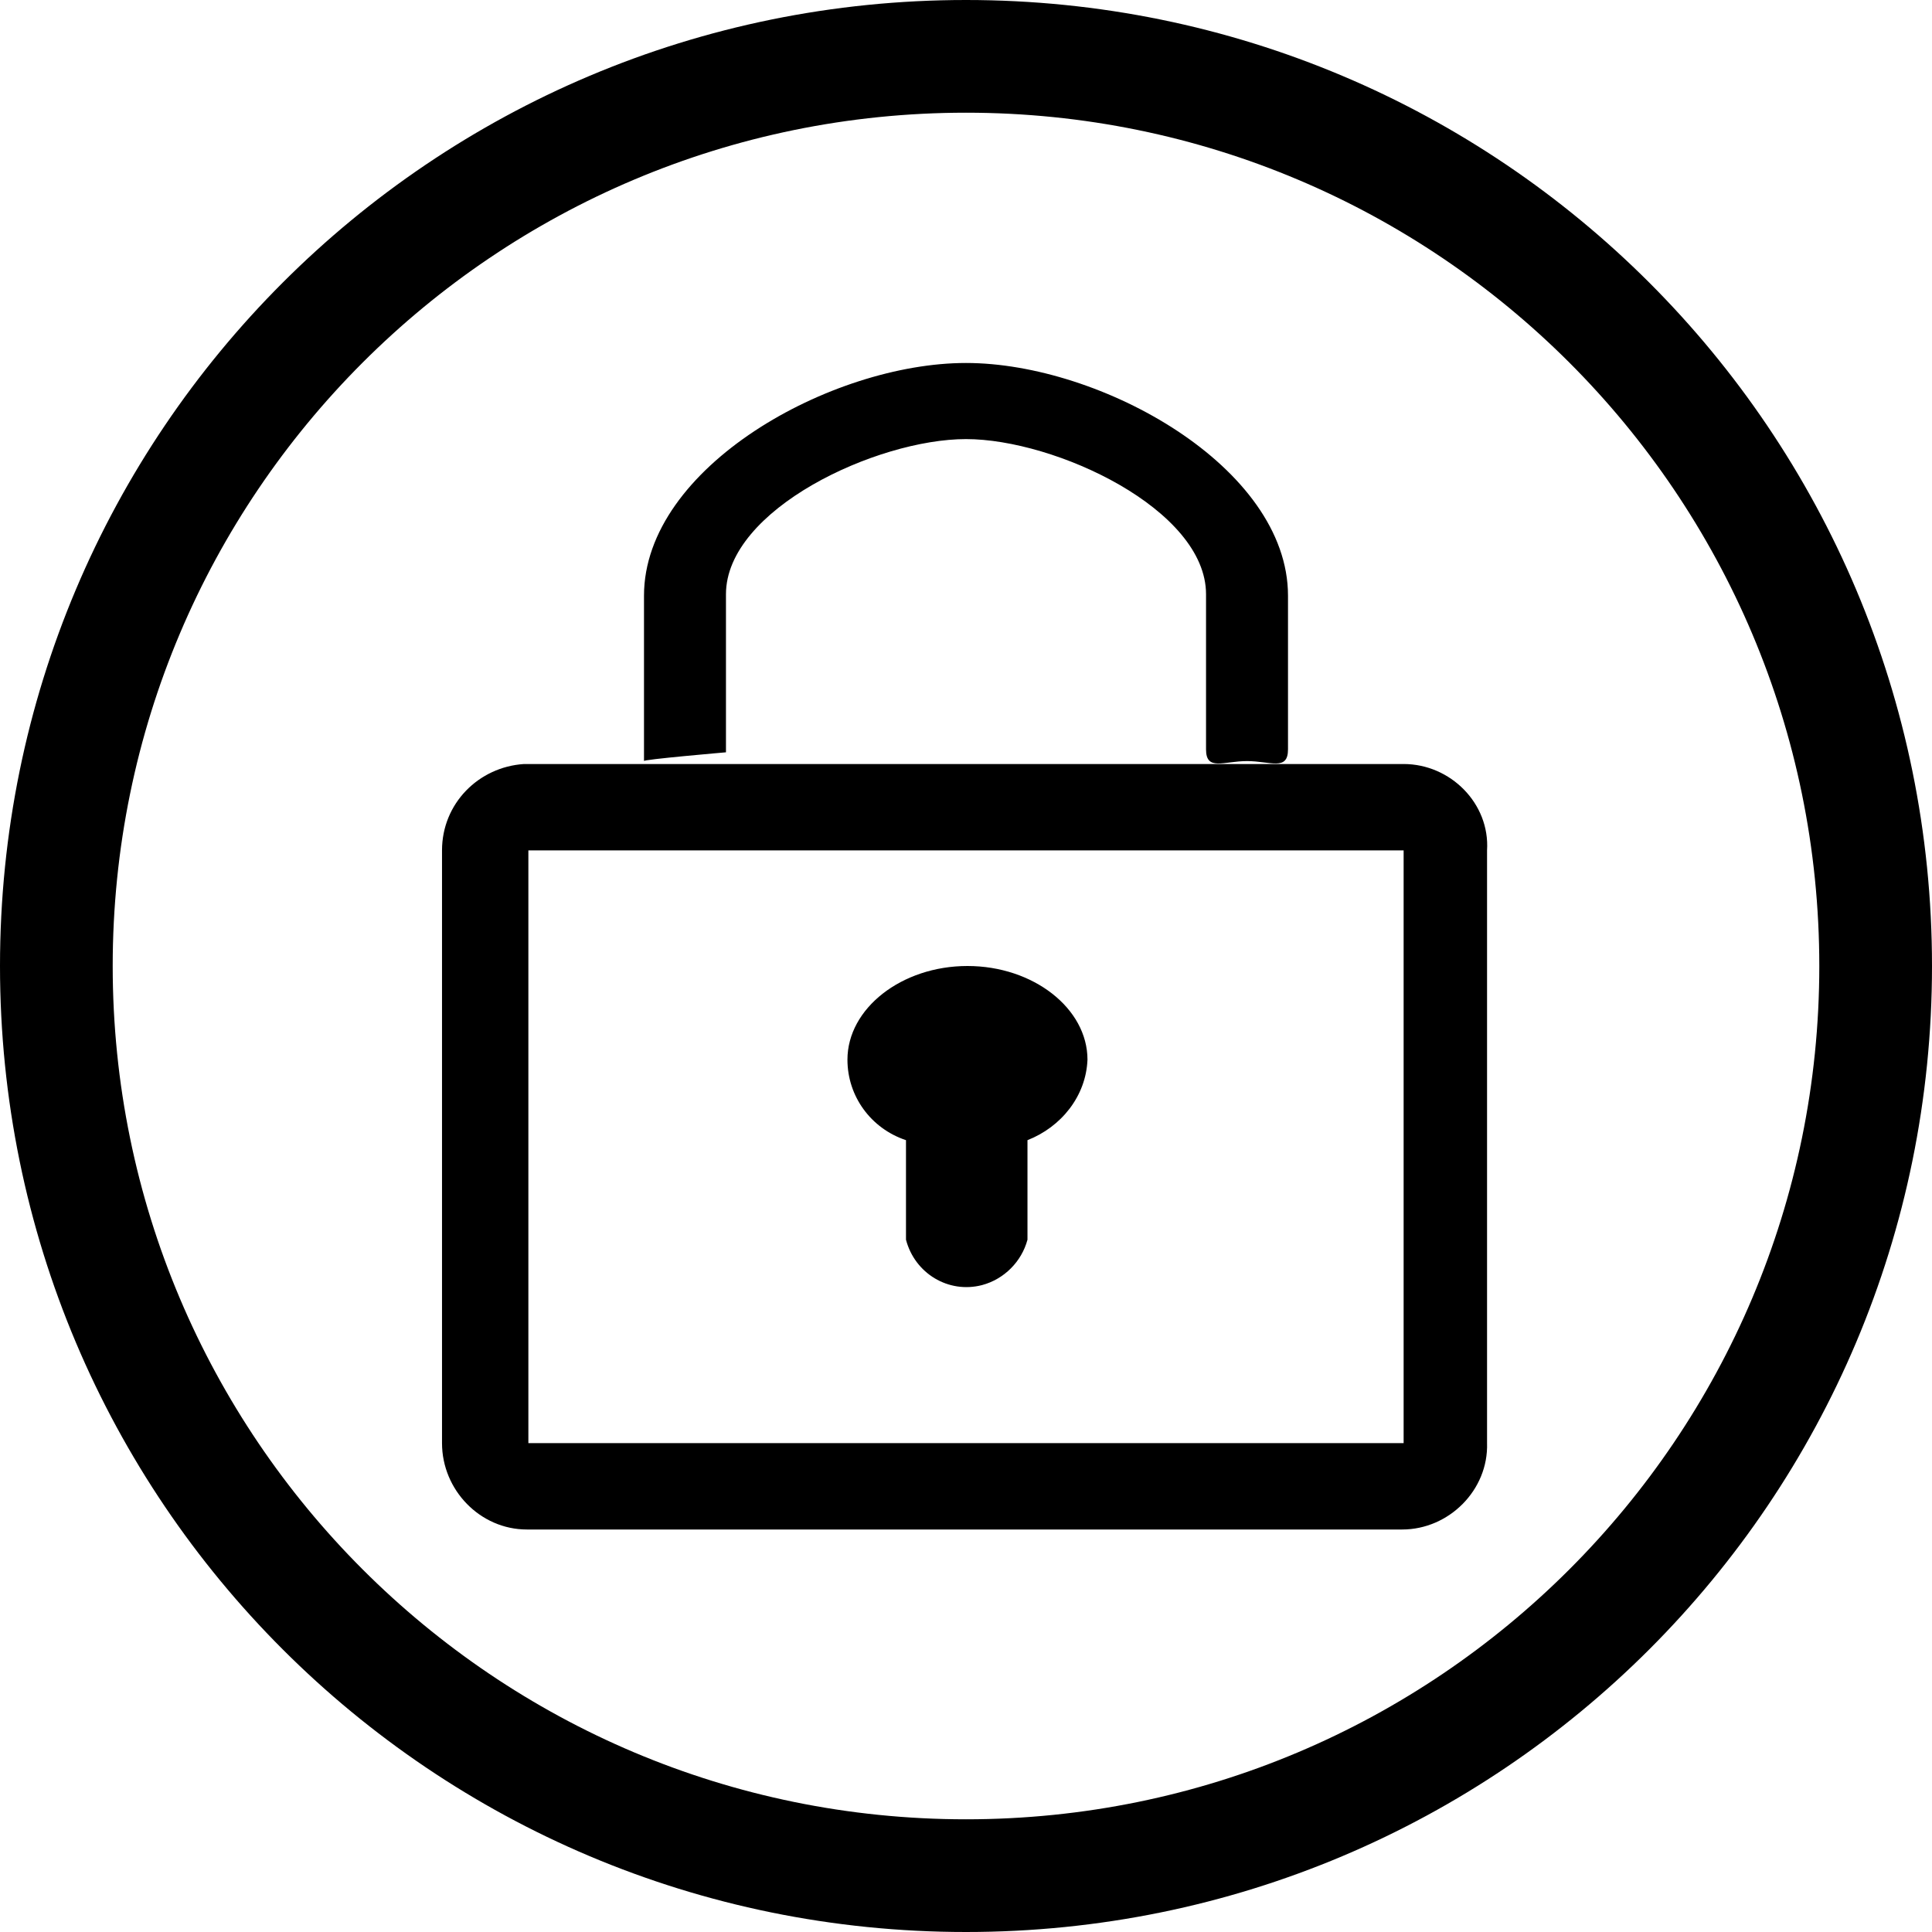
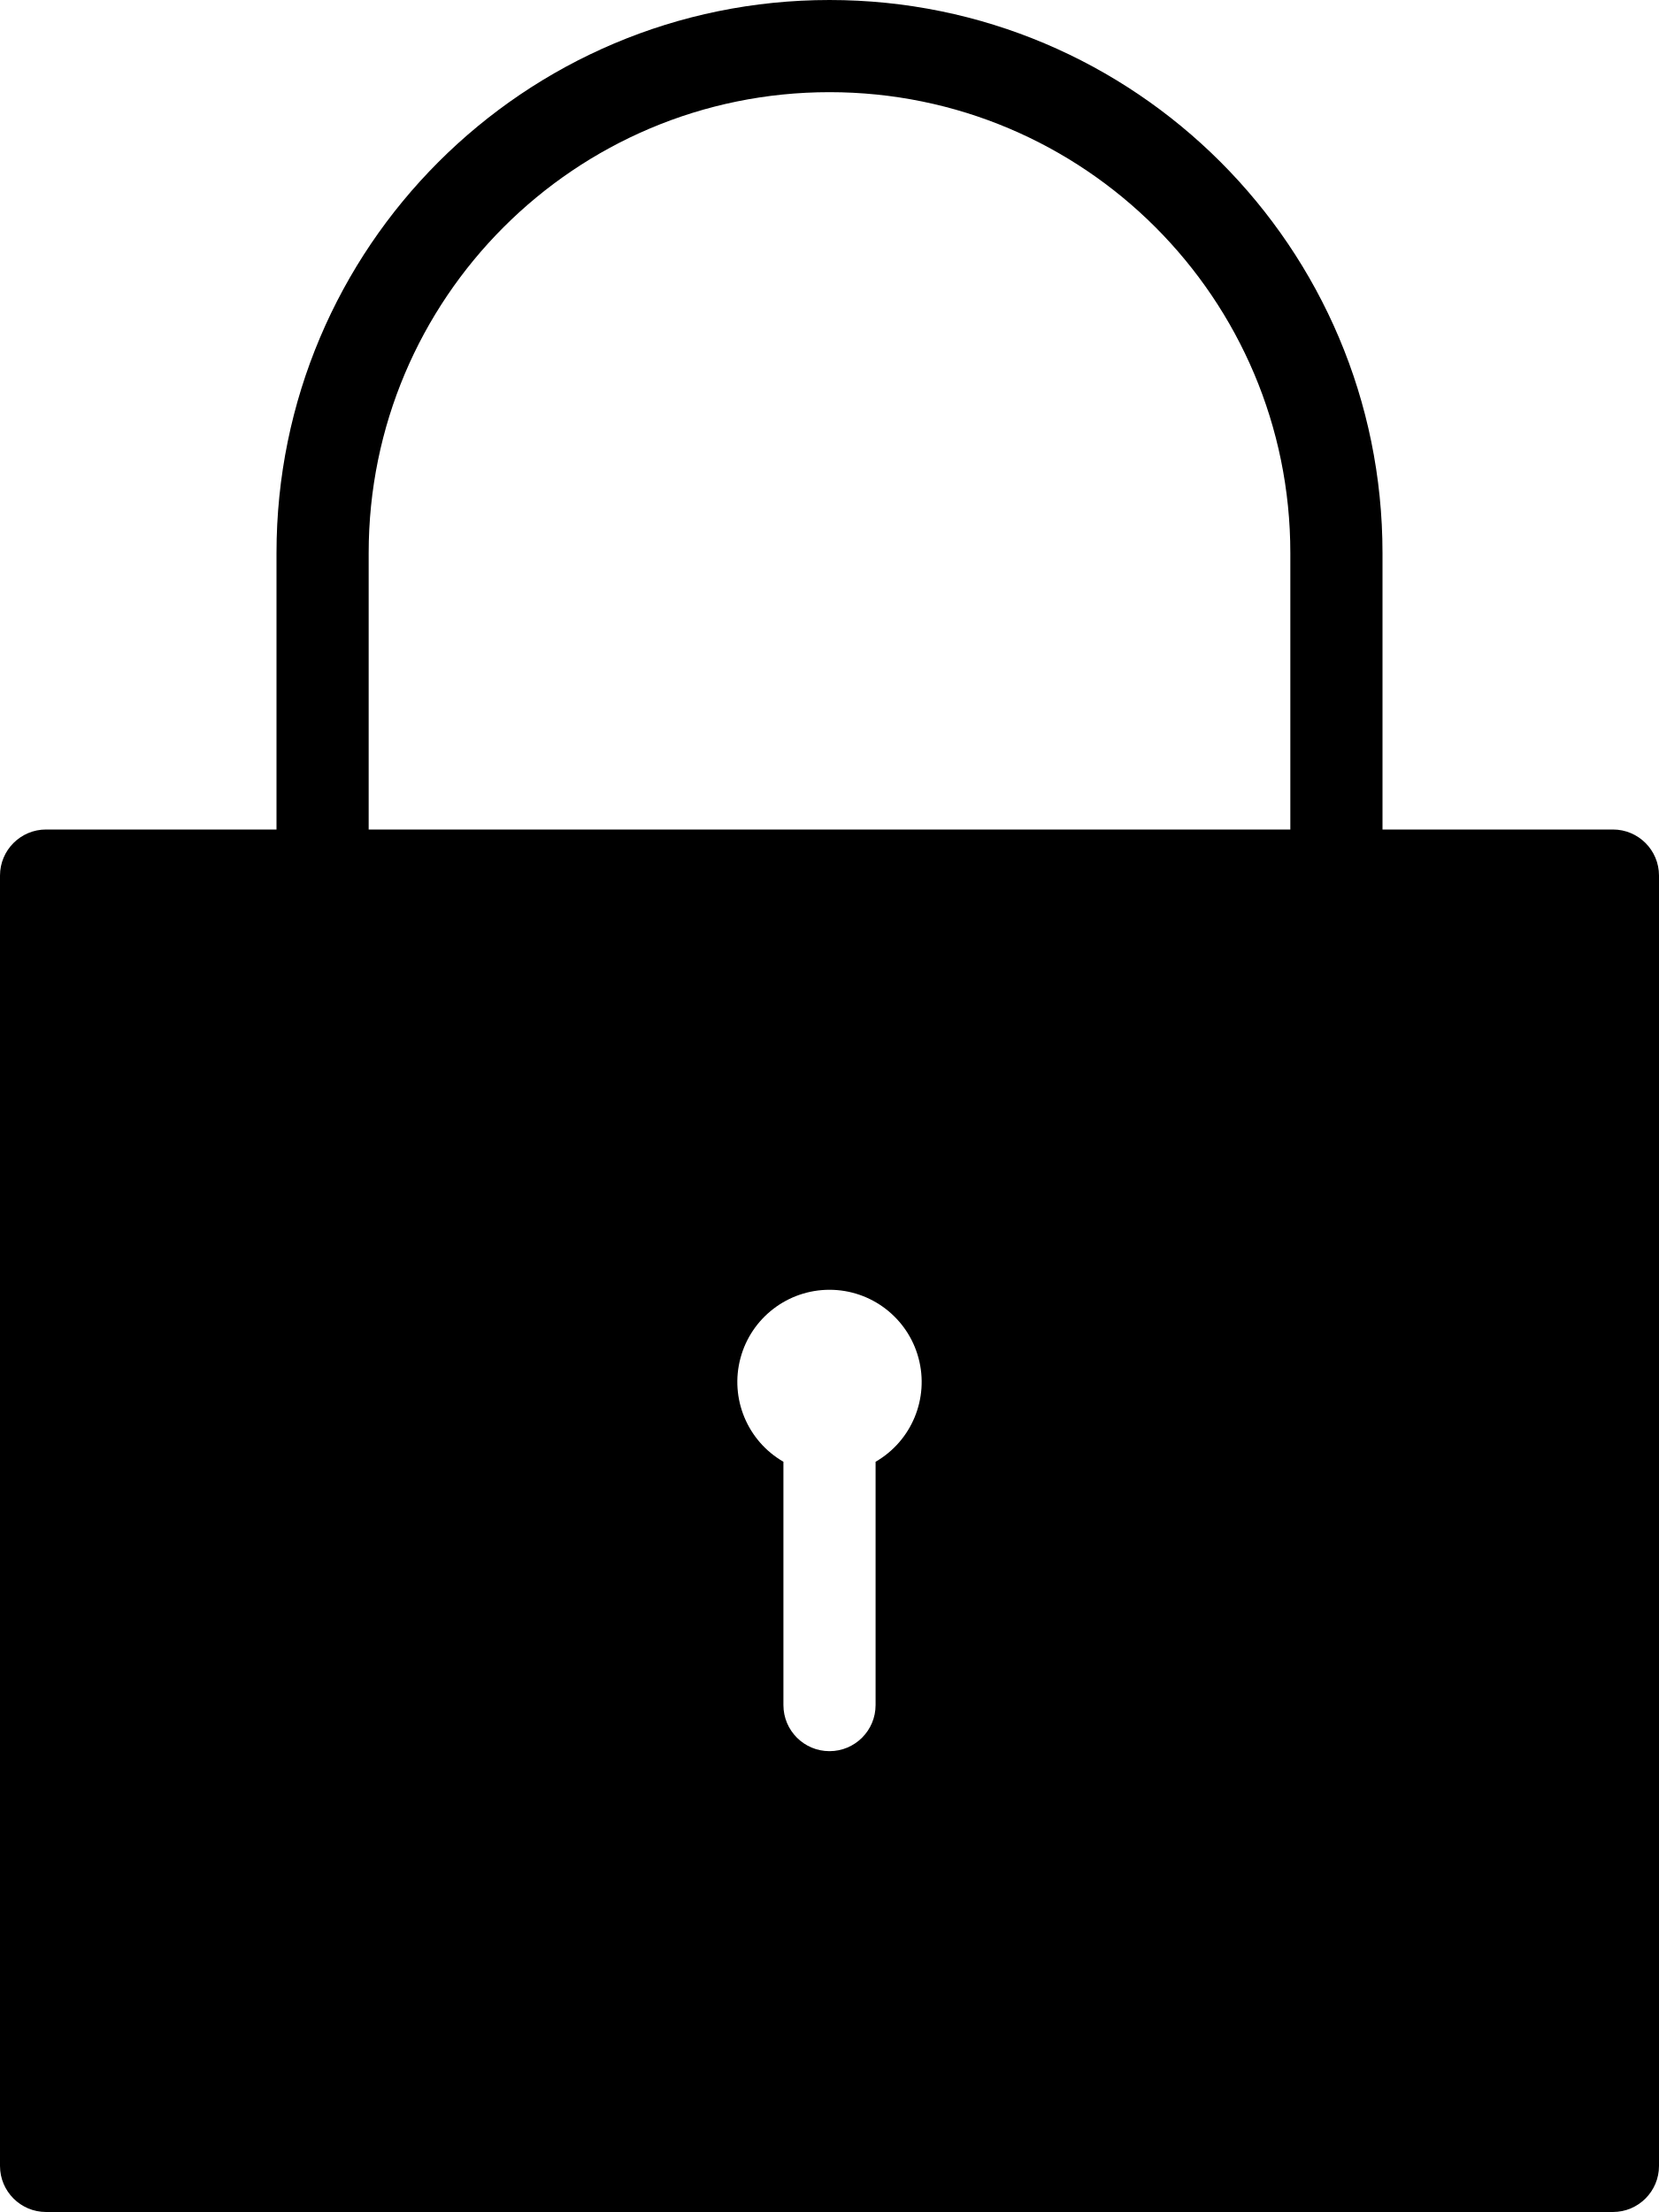
- <svg xmlns="http://www.w3.org/2000/svg" version="1.1" id="Layer_1" x="0px" y="0px" viewBox="0 0 132 132" style="enable-background:new 0 0 132 132;" xml:space="preserve">
-   <path id="icon_restrictions_copy_2" d="M61.9,77.9v6.8c0.6,2.3,2.9,3.7,5.2,3.1c1.5-0.4,2.7-1.6,3.1-3.1v-6.8c2.3-0.9,4-3,4.1-5.5  c0-3.5-3.7-6.4-8.2-6.4s-8.2,2.9-8.2,6.4C57.9,74.9,59.5,77.1,61.9,77.9z M95.9,52.2H45.3l-9.5,0c-3.1,0.2-5.6,2.7-5.6,5.9v40.5  c0,3.2,2.6,5.9,5.8,5.9h0h59.8c3.2,0,5.9-2.7,5.8-5.9v0V58.1C101.8,54.9,99.1,52.2,95.9,52.2z M95.9,98.6H36.1V58.1h59.8V98.6  L95.9,98.6z M49.6,51.4V40.6C49.6,34.8,59.9,30,66,30s16.4,4.8,16.4,10.6v10.6c0,1.5,1.2,0.8,2.8,0.8s2.8,0.7,2.8-0.8V40.7  c0-8.8-12.8-15.9-22-15.9s-22,7.1-22,15.9V52C43.8,51.9,49.6,51.4,49.6,51.4L49.6,51.4z M66,0C29.5,0,0,29.5,0,66s29.5,66,66,66  s66-29.5,66-66S102.5,0,66,0z M66,124.3C33.8,124.3,7.7,98.2,7.7,66C7.7,33.8,33.8,7.7,66,7.7c32.2,0,58.3,26.1,58.3,58.3  c0,0,0,0,0,0C124.3,98.2,98.2,124.3,66,124.3C66,124.3,66,124.3,66,124.3L66,124.3z" />
+ <svg xmlns="http://www.w3.org/2000/svg" viewBox="0 0 18 24">
+   <g id="Layer_2" data-name="Layer 2">
+     <g id="Filled_Icons" data-name="Filled Icons">
+       <path d="M17.5,9H15V6A6,6,0,0,0,3,6V9H.5a.5.5,0,0,0-.5.5v14a.5.5,0,0,0,.5.5h17a.5.5,0,0,0,.5-.5V9.5A.5.5,0,0,0,17.5,9ZM4,6A5,5,0,0,1,14,6V9H4Zm5.5,9.86V18.5a.5.5,0,0,1-1,0V15.86a1,1,0,1,1,1,0Z" />
+     </g>
+   </g>
</svg>
